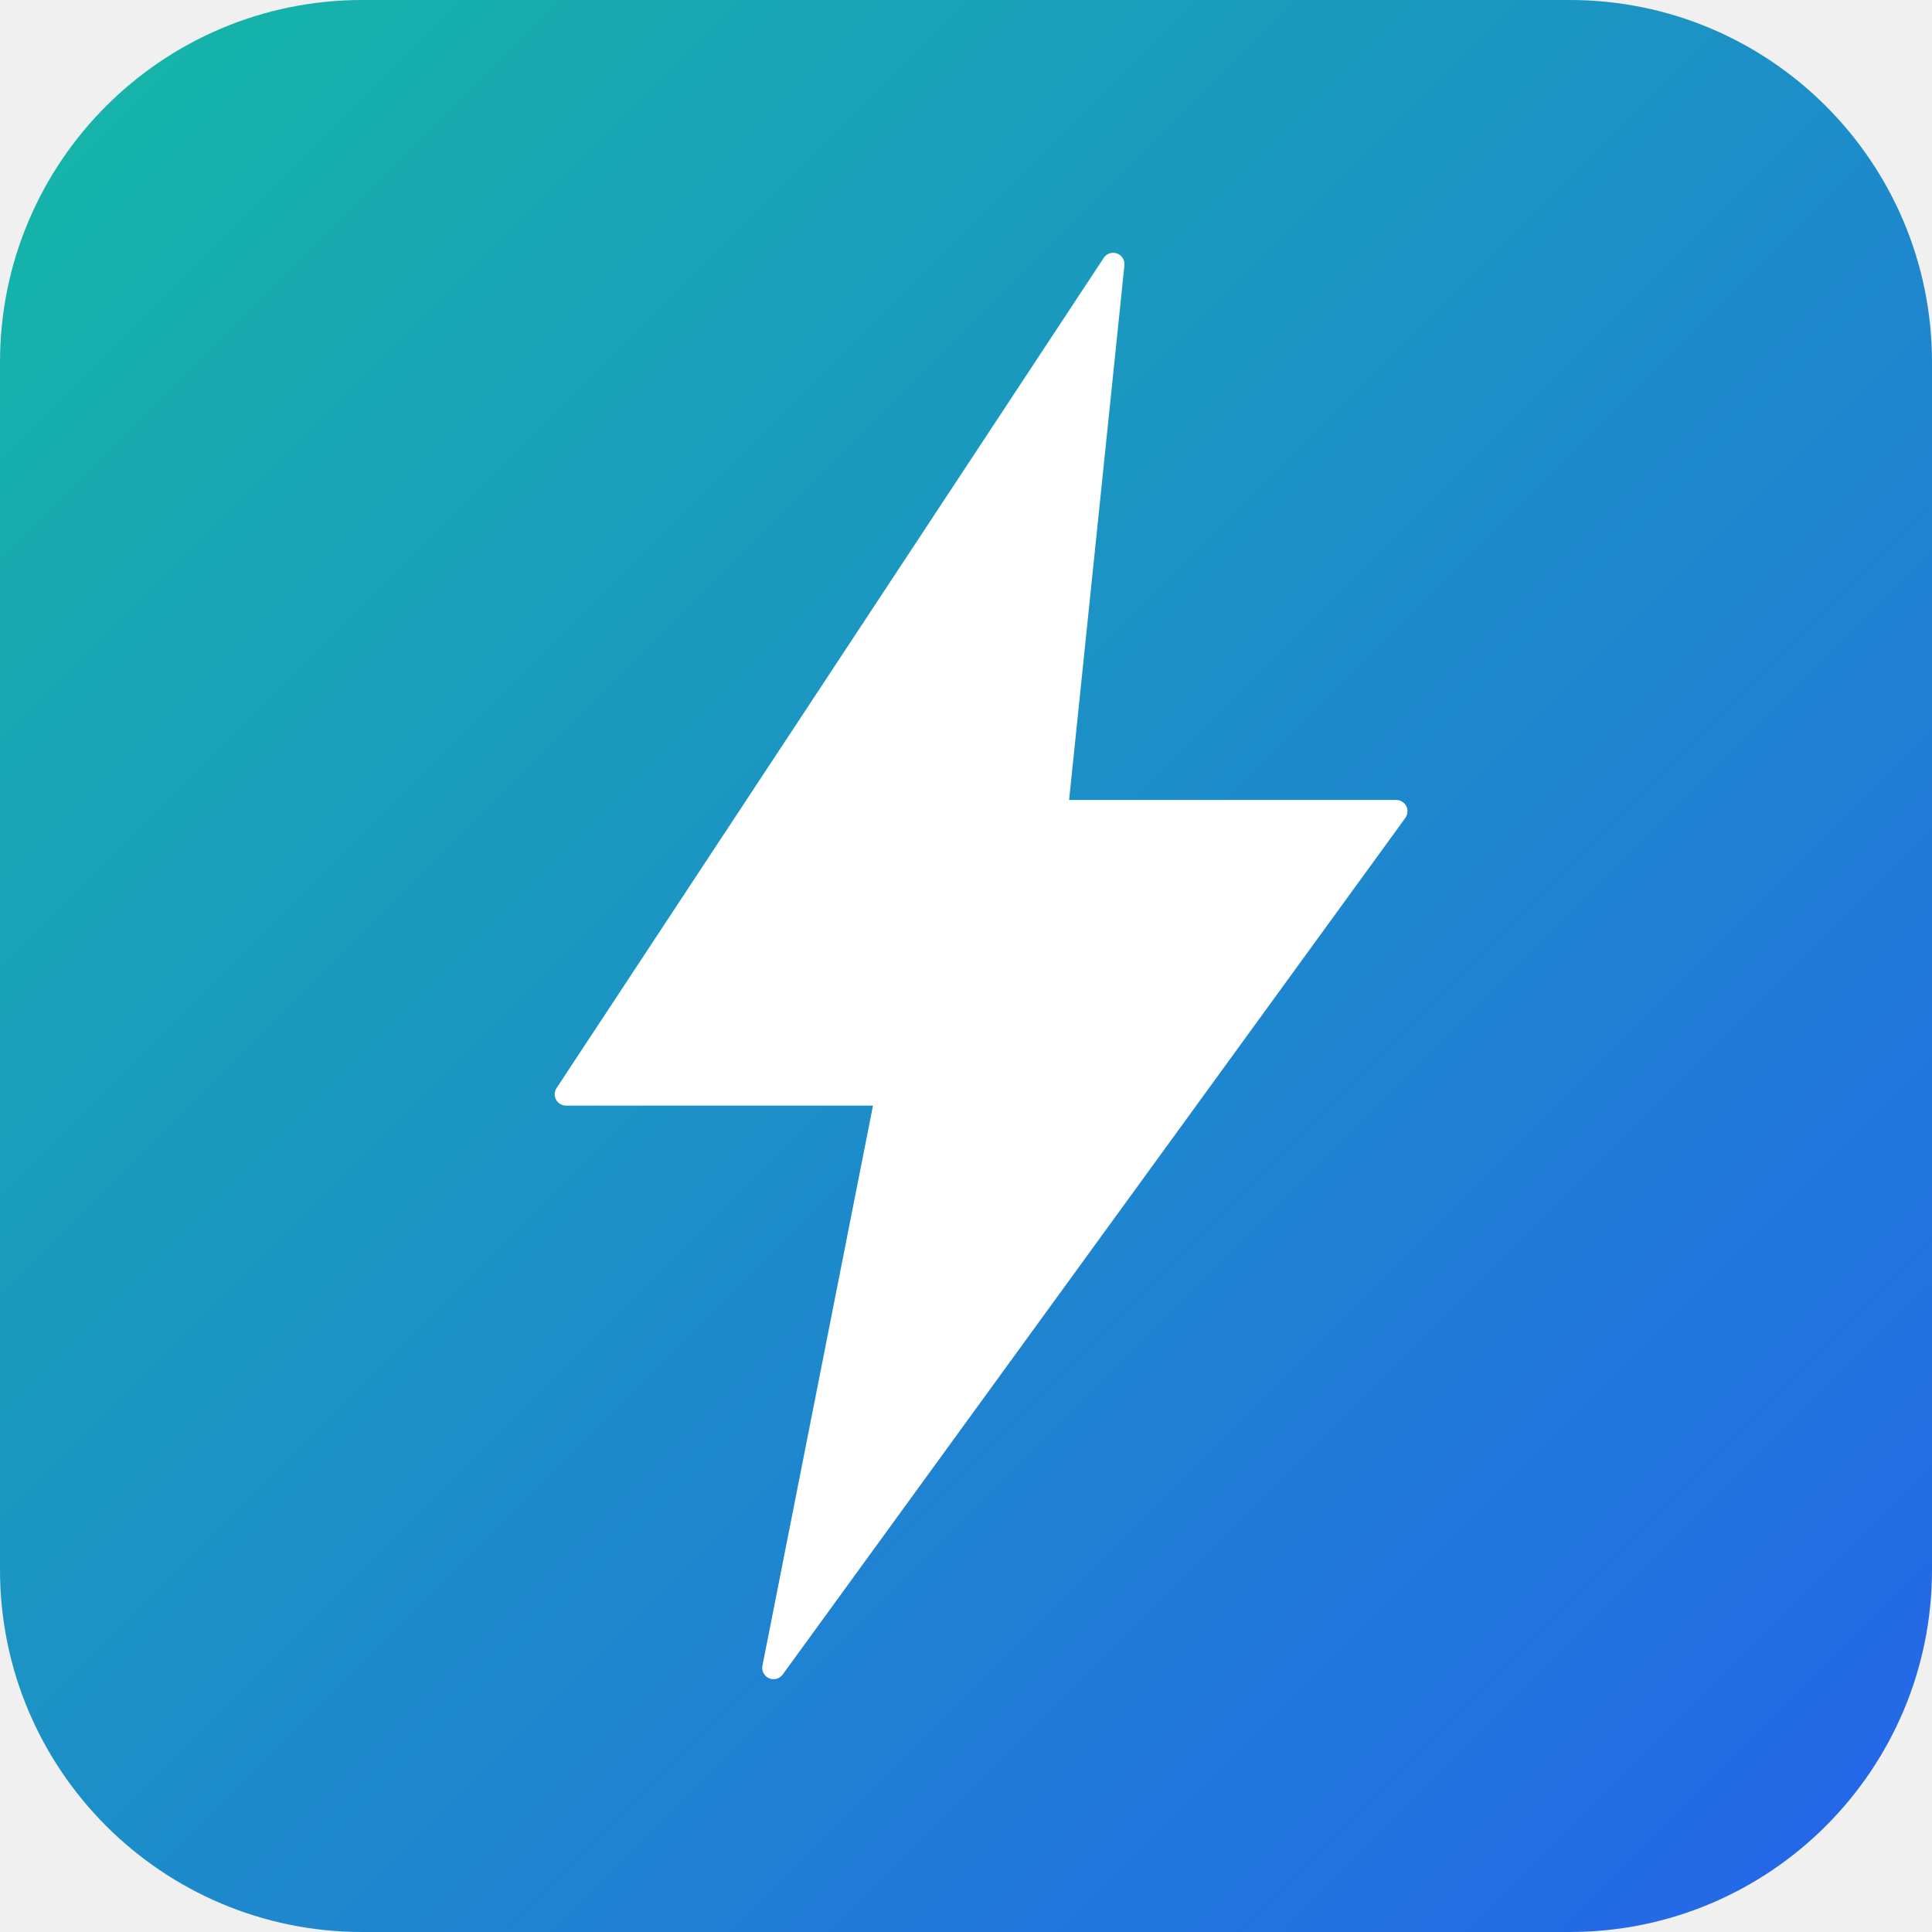
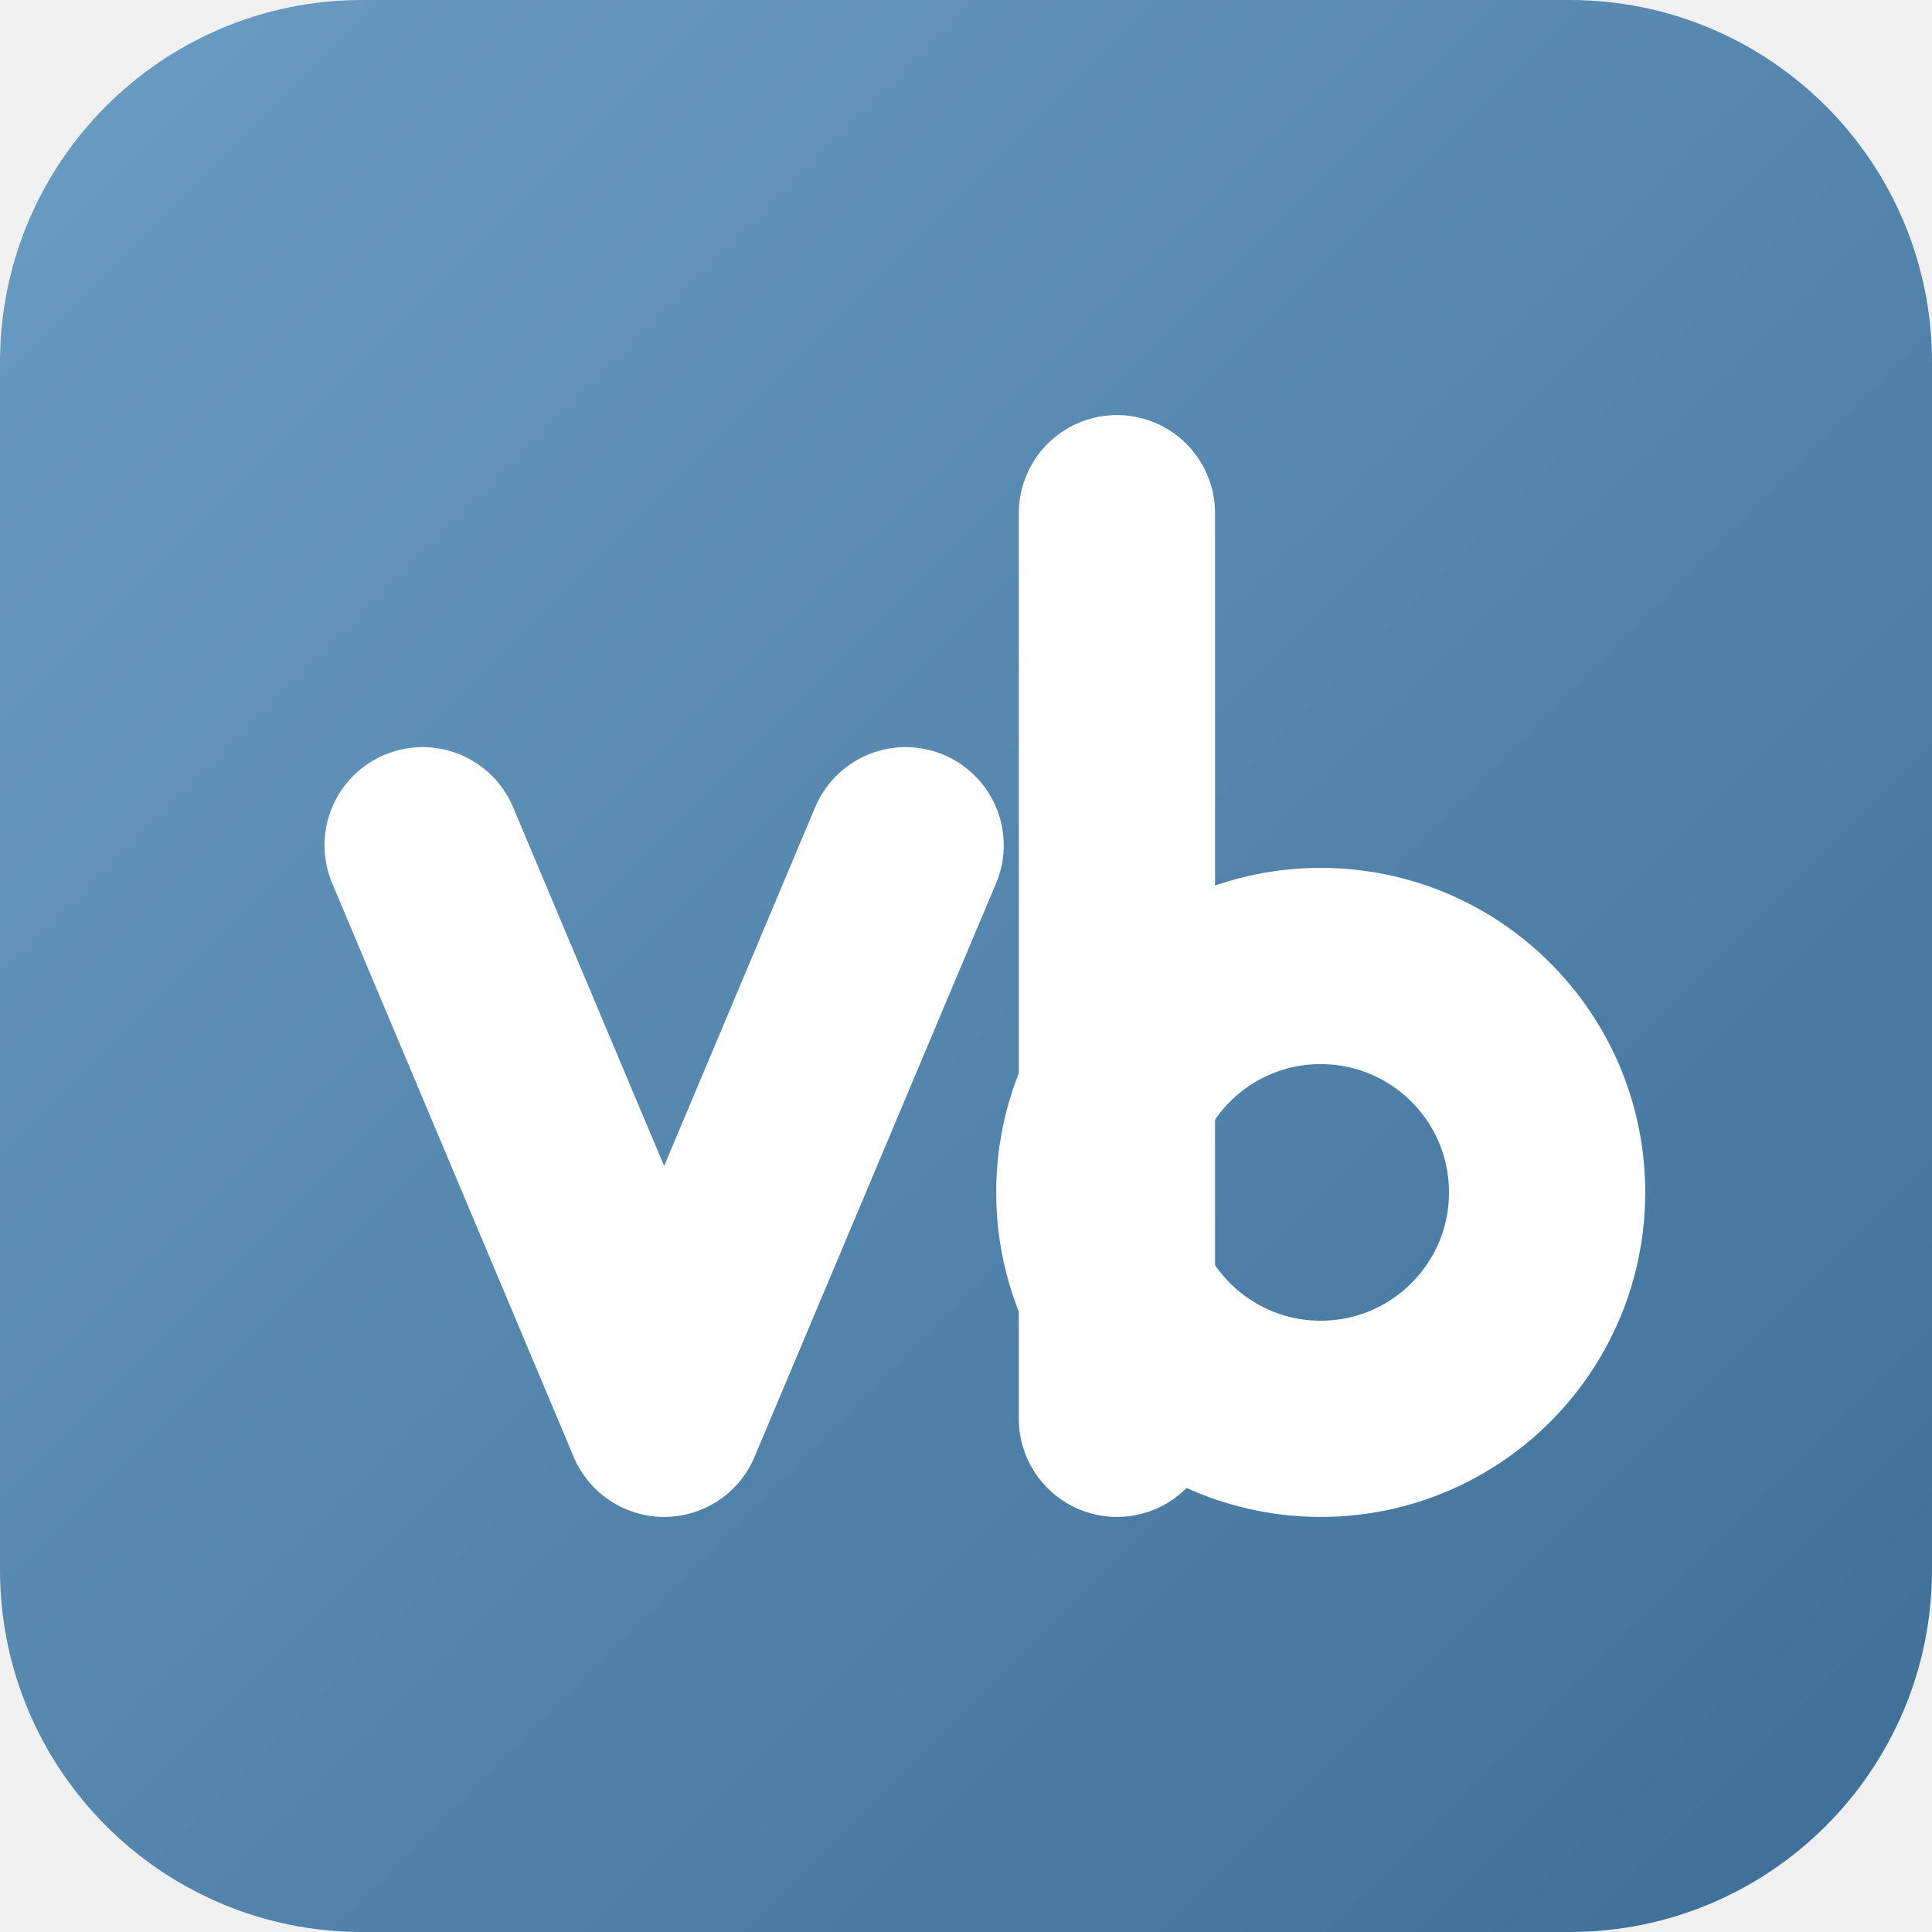
<svg xmlns="http://www.w3.org/2000/svg" viewBox="0 0 512 512">
  <defs>
    <linearGradient id="bg" x1="0" y1="0" x2="1" y2="1">
-       <stop offset="0%" stop-color="#14B8A6" />
-       <stop offset="100%" stop-color="#2563EB" />
+       <stop offset="0%" stop-color="#6A9DC4" />
+       <stop offset="100%" stop-color="#3D6E97" />
    </linearGradient>
  </defs>
-   <rect width="512" height="512" rx="96" ry="96" fill="url(#bg)" />
-   <path d="M295 70 L150 290 H235 L205 442 L370 215 H280 Z" fill="#ffffff" stroke="#ffffff" stroke-width="6" stroke-linejoin="round" />
+   <rect width="512" height="512" rx="96" fill="url(#bg)" />
+   <g fill="none" stroke="#ffffff" stroke-width="52" stroke-linecap="round" stroke-linejoin="round" transform="translate(0 4)">
+     <path d="M112 220 L176 372 L240 220" />
+     <path d="M296 132 V372" />
+     <circle cx="350" cy="312" r="60" />
+   </g>
</svg>
